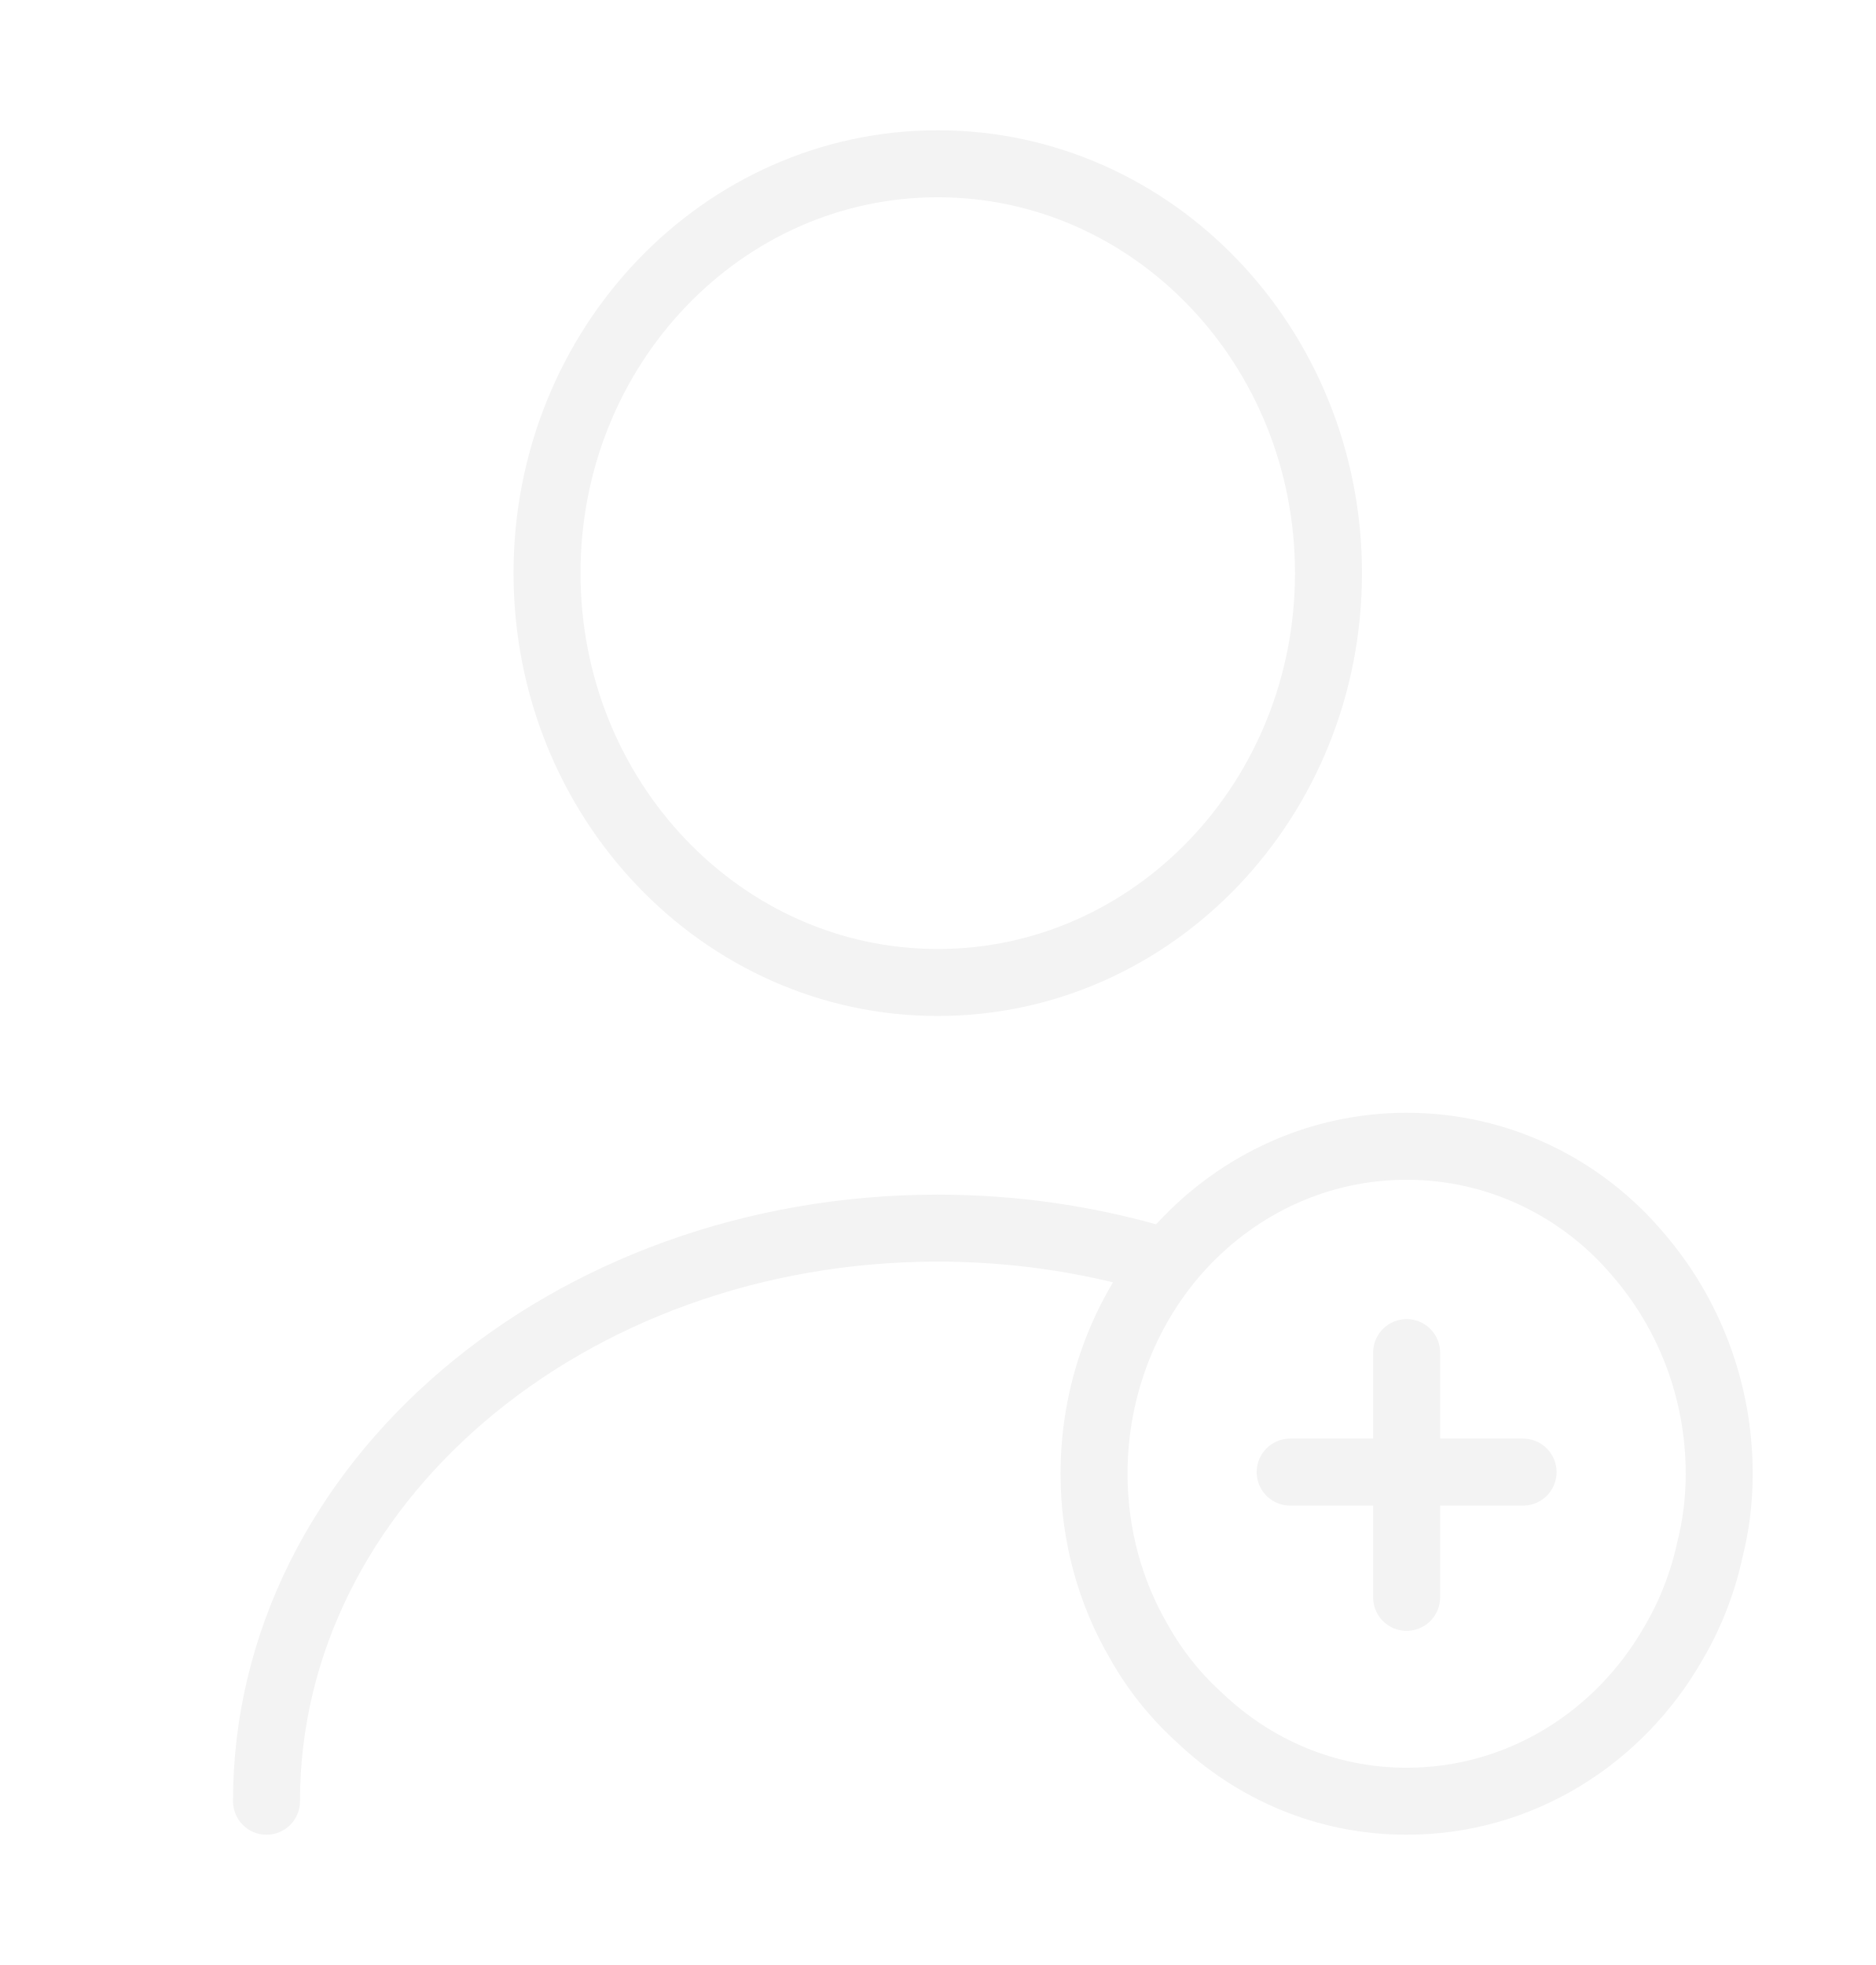
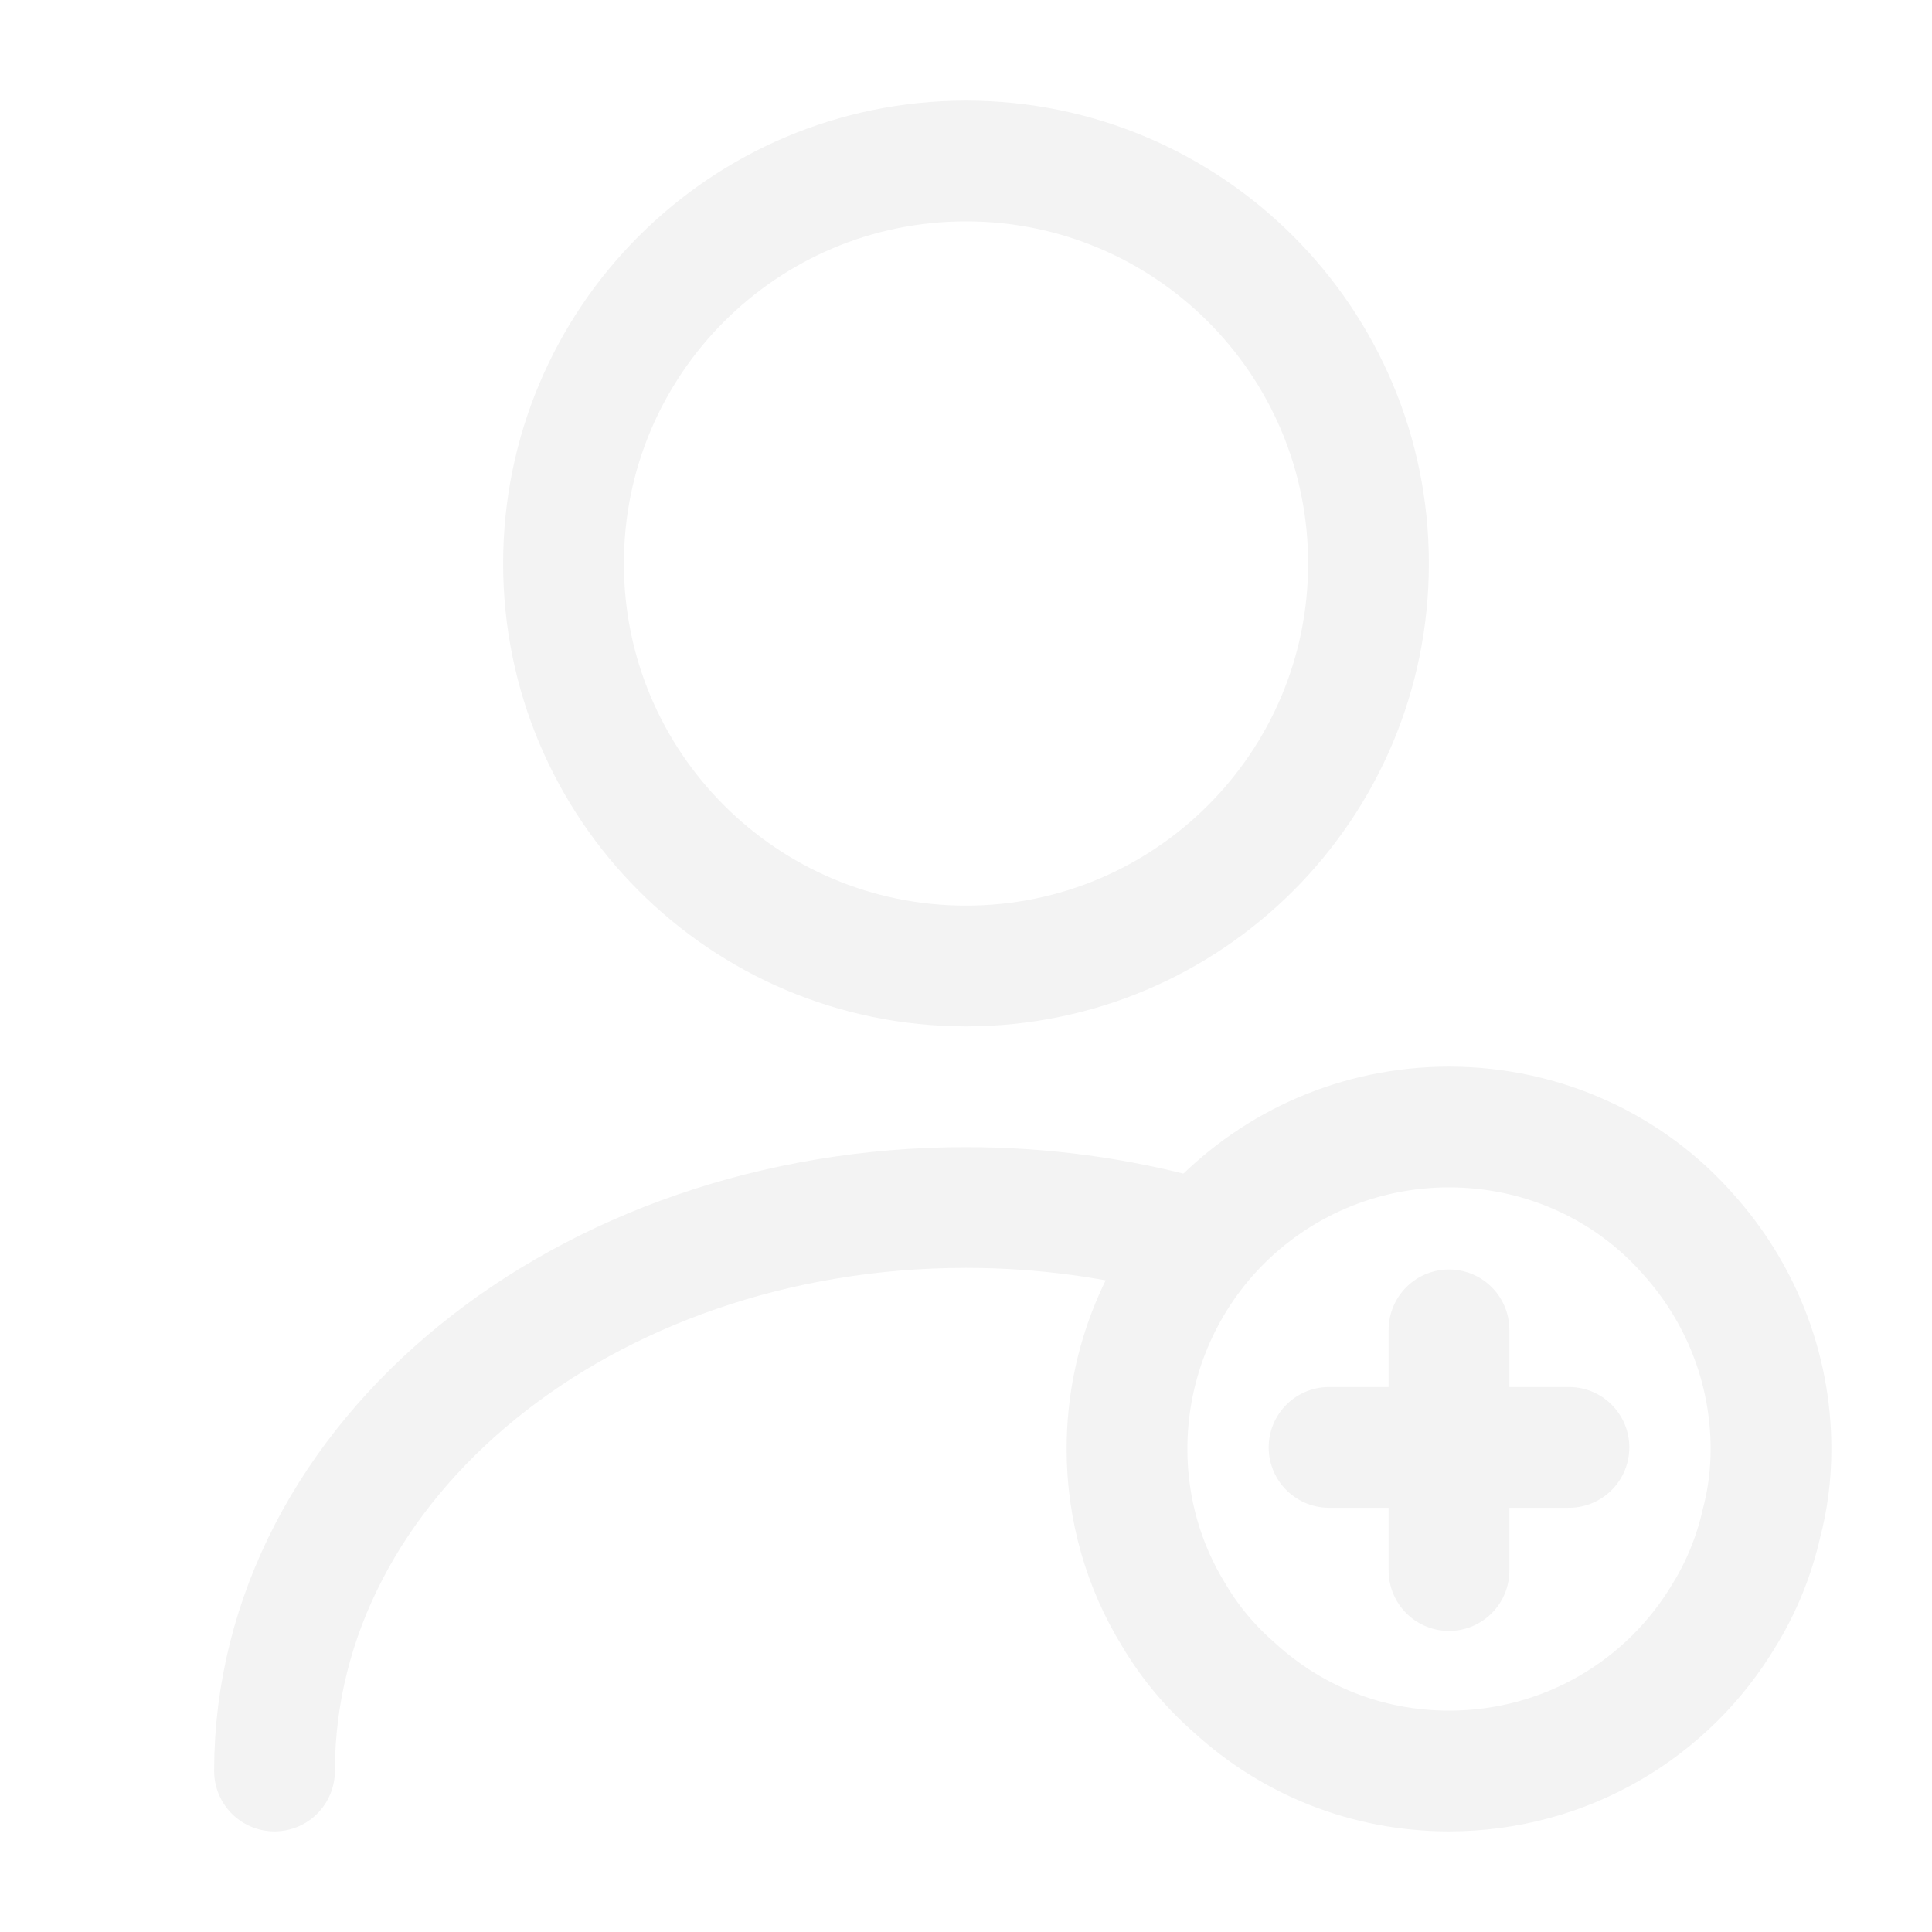
- <svg xmlns="http://www.w3.org/2000/svg" width="42" height="44" viewBox="0 0 42 44" fill="none">
-   <path d="M21 22C25.832 22 29.75 17.896 29.75 12.833C29.75 7.771 25.832 3.667 21 3.667C16.168 3.667 12.25 7.771 12.25 12.833C12.25 17.896 16.168 22 21 22Z" stroke="#F3F3F3" stroke-width="1.5" stroke-linecap="round" stroke-linejoin="round" />
-   <path d="M5.968 40.333C5.968 33.238 12.705 27.5 21 27.5C22.68 27.5 24.308 27.738 25.83 28.178" stroke="#F3F3F3" stroke-width="1.5" stroke-linecap="round" stroke-linejoin="round" />
-   <path d="M38.5 33C38.5 33.587 38.43 34.155 38.29 34.705C38.133 35.438 37.852 36.153 37.485 36.777C36.278 38.903 34.055 40.333 31.5 40.333C29.698 40.333 28.07 39.618 26.845 38.445C26.32 37.968 25.865 37.4 25.515 36.777C24.867 35.677 24.5 34.375 24.5 33C24.5 31.02 25.253 29.205 26.477 27.885C27.755 26.51 29.54 25.667 31.5 25.667C33.565 25.667 35.438 26.602 36.697 28.105C37.818 29.407 38.5 31.13 38.5 33Z" stroke="#F3F3F3" stroke-width="1.5" stroke-miterlimit="10" stroke-linecap="round" stroke-linejoin="round" />
-   <path d="M34.108 32.963H28.892" stroke="#F3F3F3" stroke-width="1.5" stroke-miterlimit="10" stroke-linecap="round" stroke-linejoin="round" />
-   <path d="M31.5 30.287V35.768" stroke="#F3F3F3" stroke-width="1.5" stroke-miterlimit="10" stroke-linecap="round" stroke-linejoin="round" />
+ <svg xmlns="http://www.w3.org/2000/svg" width="24" height="24" viewBox="0 0 24 24" fill="none">
+   <path d="M12 12C14.761 12 17 9.761 17 7C17 4.239 14.761 2 12 2C9.239 2 7 4.239 7 7C7 9.761 9.239 12 12 12Z" stroke="#F3F3F3" stroke-width="1.5" stroke-linecap="round" stroke-linejoin="round" />
+   <path d="M3.41 22C3.41 18.13 7.26 15 12 15C12.96 15 13.89 15.13 14.76 15.37" stroke="#F3F3F3" stroke-width="1.5" stroke-linecap="round" stroke-linejoin="round" />
+   <path d="M22 18C22 18.32 21.96 18.63 21.88 18.93C21.79 19.33 21.63 19.72 21.42 20.06C20.73 21.22 19.46 22 18 22C16.97 22 16.04 21.61 15.34 20.97C15.04 20.71 14.78 20.4 14.58 20.06C14.21 19.46 14 18.75 14 18C14 16.92 14.43 15.93 15.13 15.21C15.86 14.46 16.88 14 18 14C19.18 14 20.25 14.51 20.97 15.33C21.61 16.04 22 16.98 22 18Z" stroke="#F3F3F3" stroke-width="1.5" stroke-miterlimit="10" stroke-linecap="round" stroke-linejoin="round" />
+   <path d="M19.49 17.98H16.51" stroke="#F3F3F3" stroke-width="1.5" stroke-miterlimit="10" stroke-linecap="round" stroke-linejoin="round" />
+   <path d="M18 16.52V19.51" stroke="#F3F3F3" stroke-width="1.5" stroke-miterlimit="10" stroke-linecap="round" stroke-linejoin="round" />
</svg>
